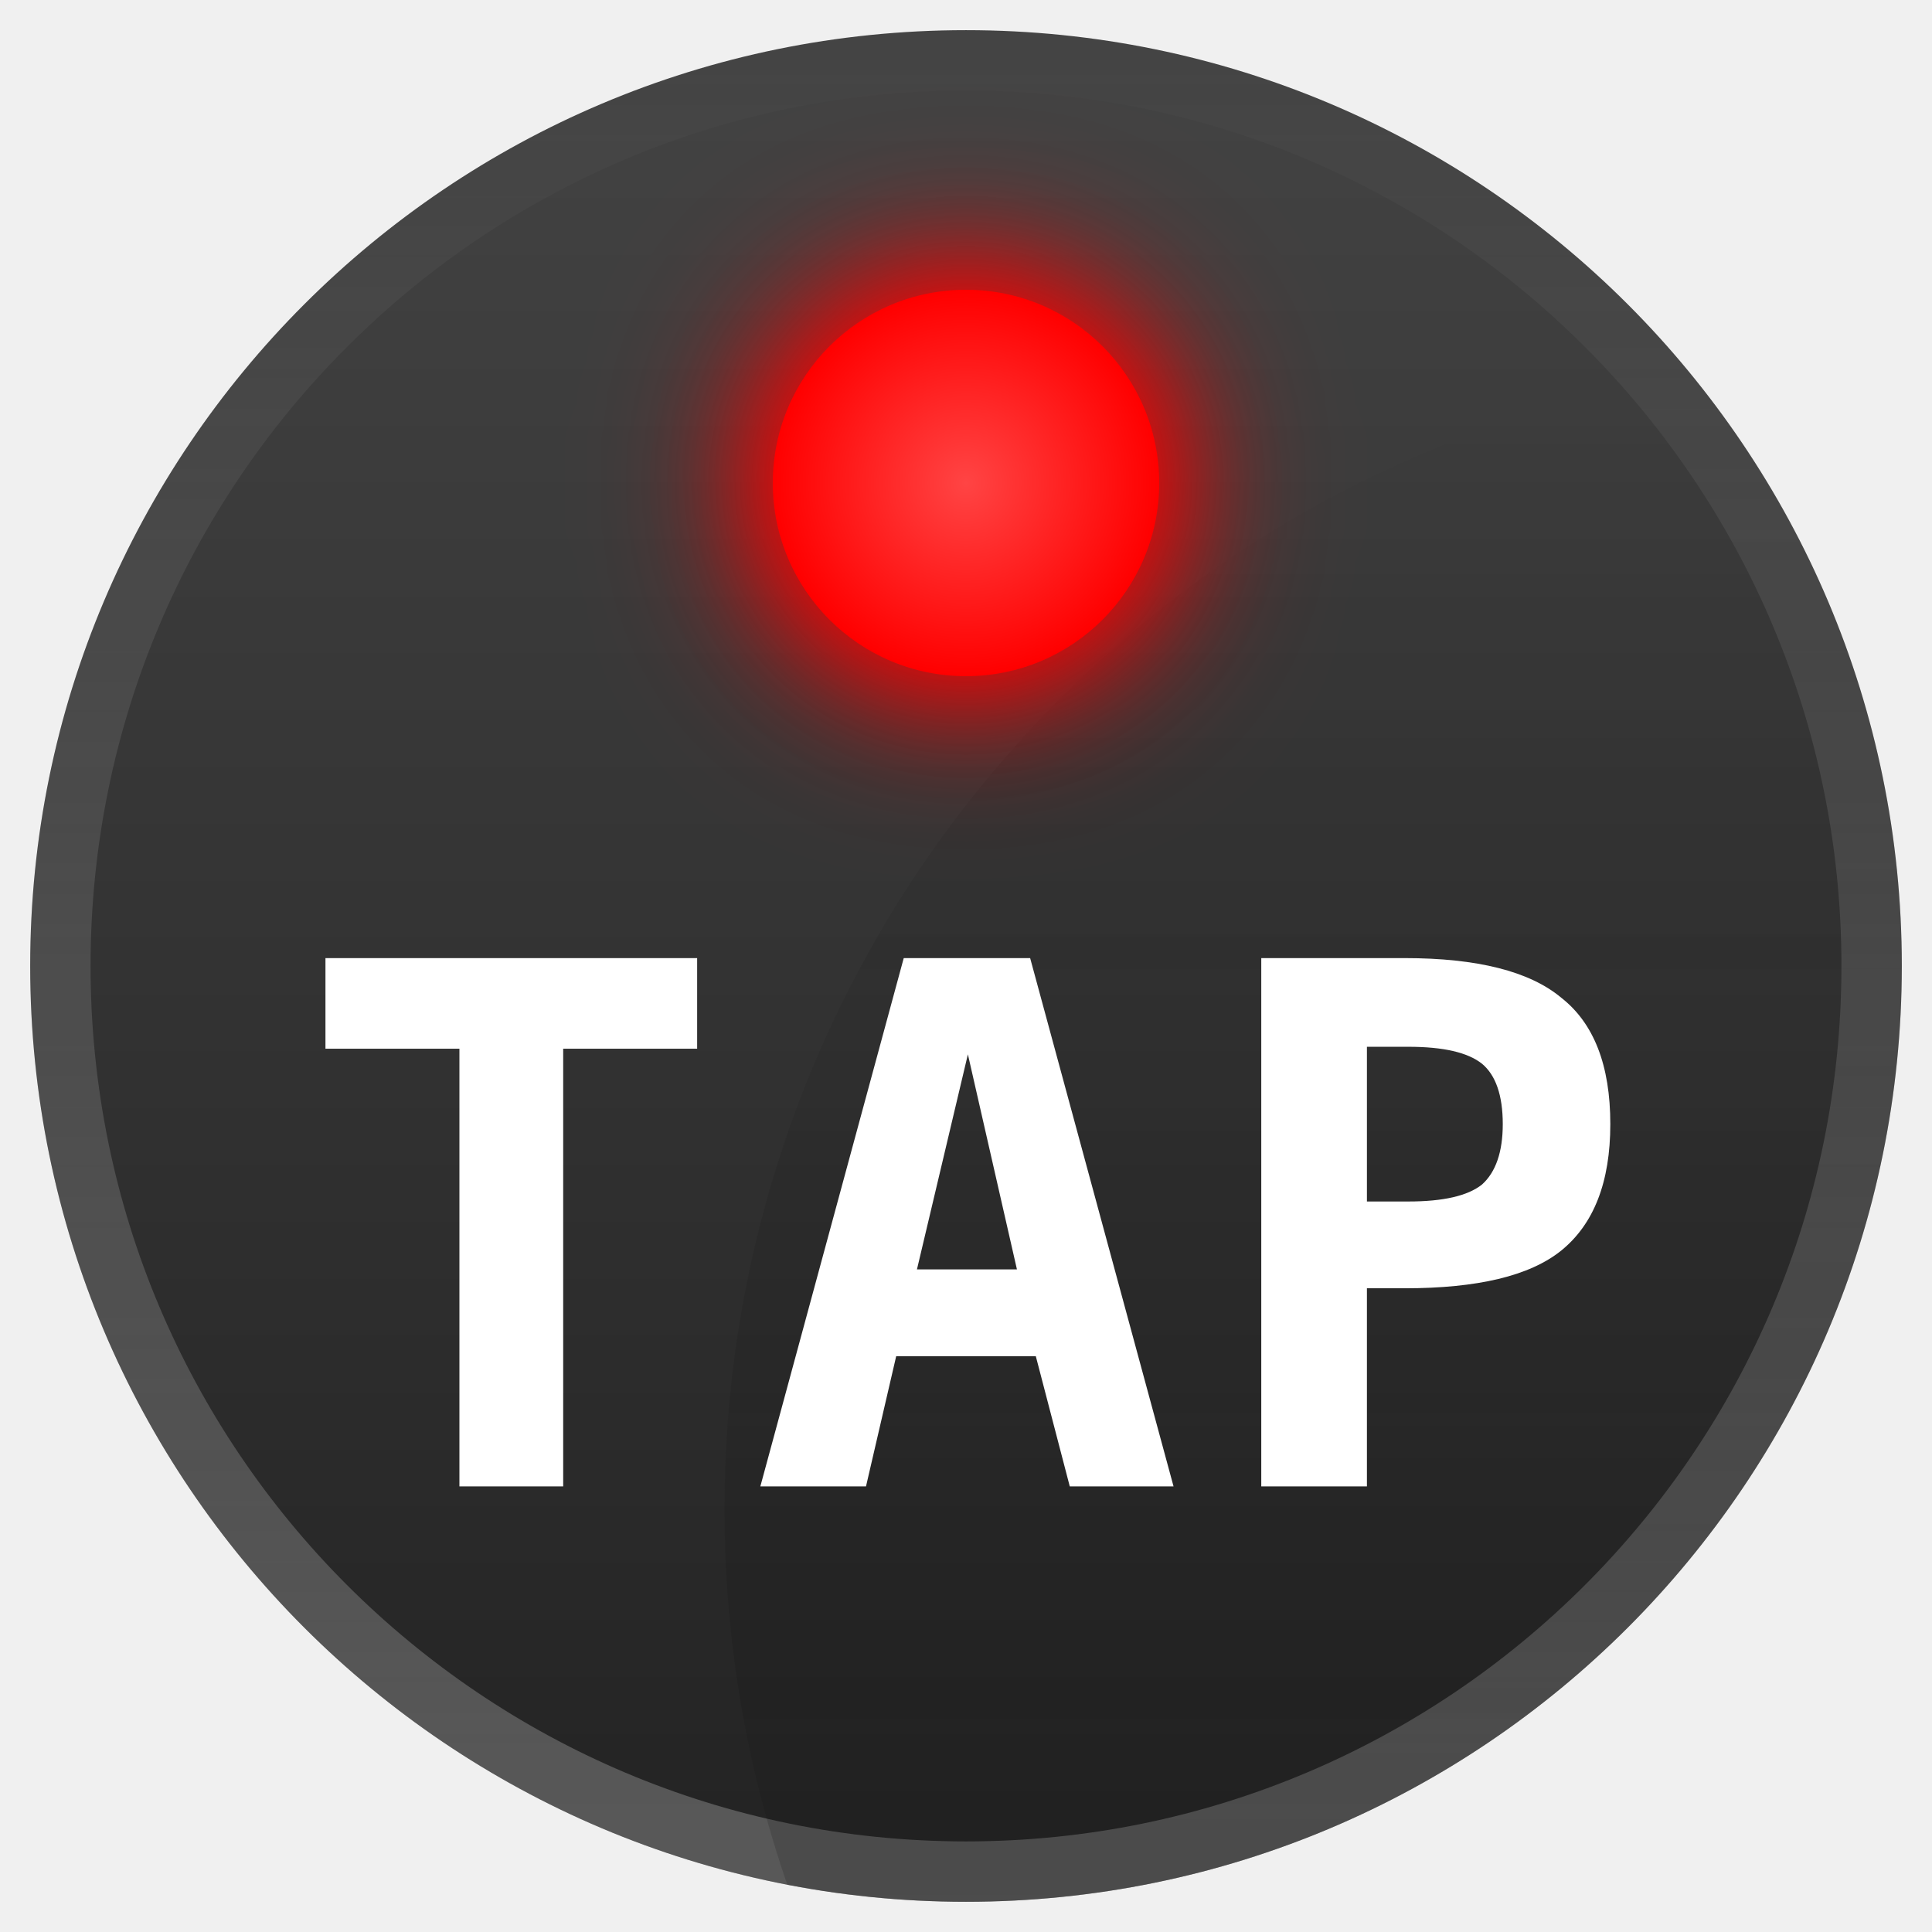
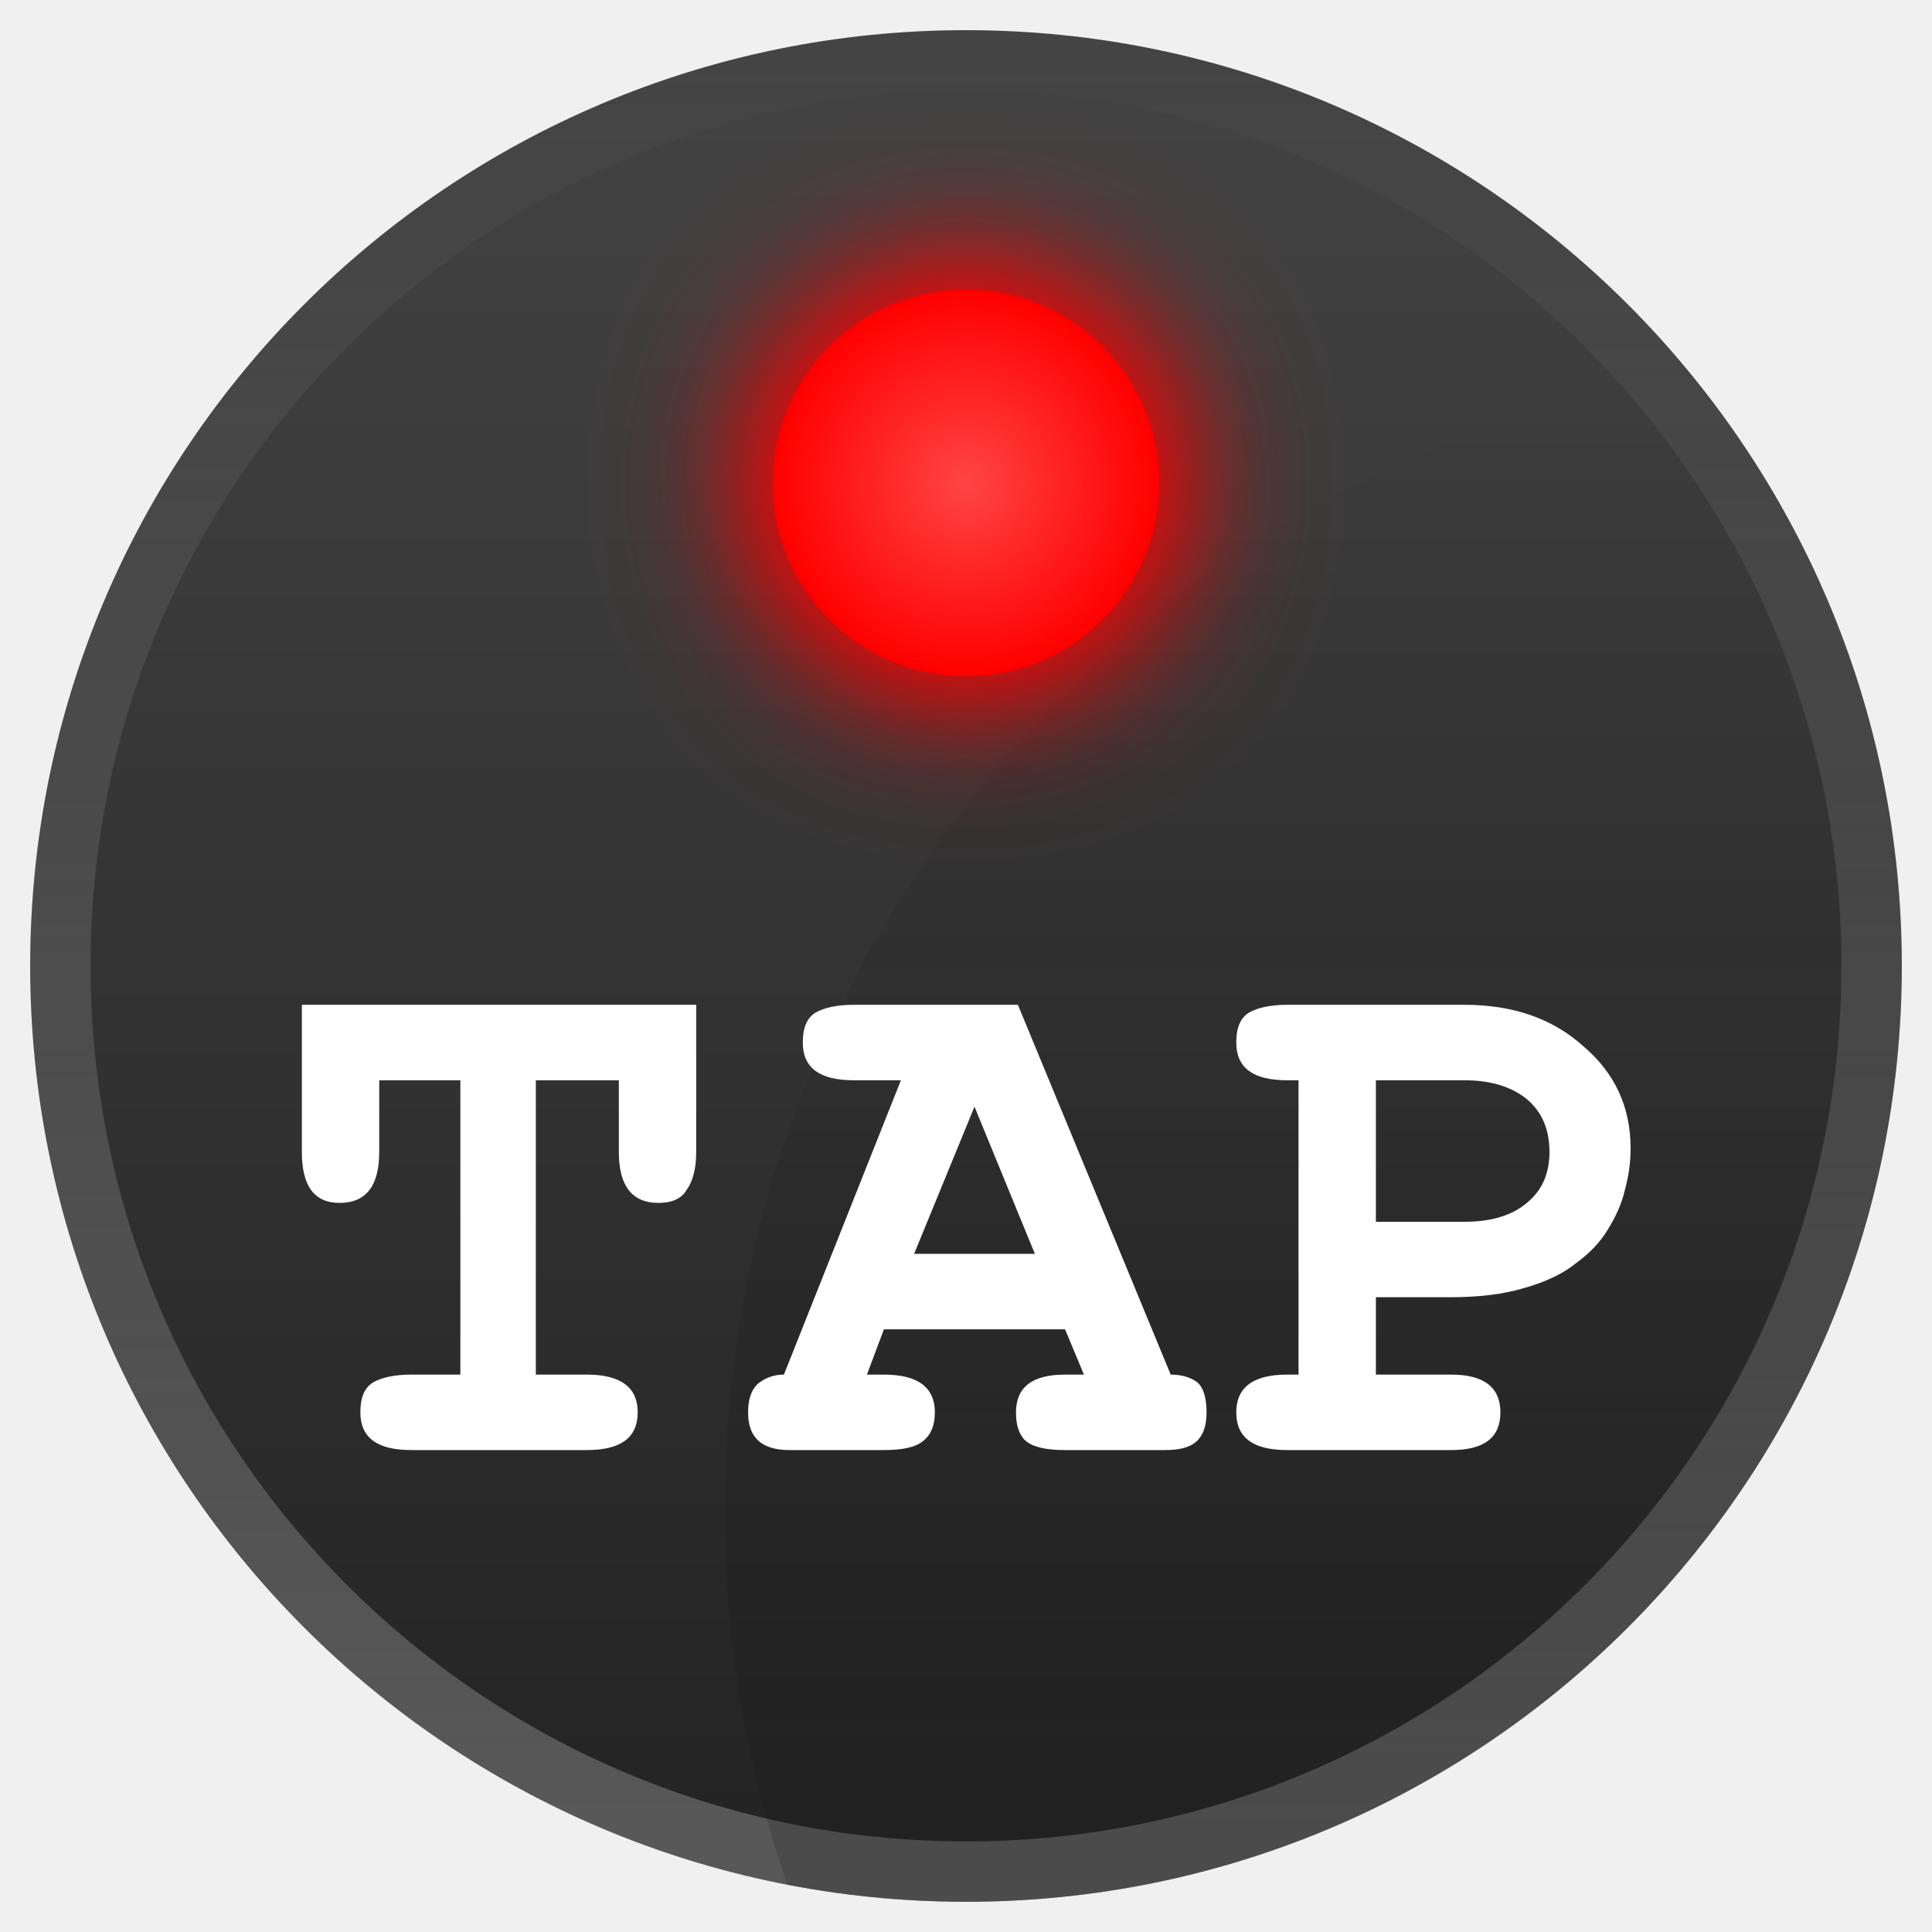
<svg xmlns="http://www.w3.org/2000/svg" xmlns:xlink="http://www.w3.org/1999/xlink" width="64" height="64" id="svg2" version="1.1">
  <defs id="defs4">
    <linearGradient id="linearGradient3858">
      <stop style="stop-color:#ff4444;stop-opacity:1;" offset="0" id="stop3860" />
      <stop style="stop-color:#ff0000;stop-opacity:1;" offset="1" id="stop3862" />
    </linearGradient>
    <linearGradient id="linearGradient3885">
      <stop style="stop-color:#222222;stop-opacity:1;" offset="0" id="stop3887" />
      <stop style="stop-color:#444444;stop-opacity:1;" offset="1" id="stop3889" />
    </linearGradient>
    <linearGradient id="linearGradient3877">
      <stop style="stop-color:#ffffff;stop-opacity:0.502;" offset="0" id="stop3879" />
      <stop style="stop-color:#ffffff;stop-opacity:0;" offset="1" id="stop3881" />
    </linearGradient>
    <linearGradient id="linearGradient4641">
      <stop id="stop4643" style="stop-color:#1a1a1a;stop-opacity:0.275" offset="0" />
      <stop id="stop4645" style="stop-color:#000000;stop-opacity:0" offset="1" />
    </linearGradient>
    <clipPath id="clipPath4657">
      <rect width="15.5" height="15.5" ry="7.75" x="-5.75" y="-5.75" id="rect4659" style="fill:#c73fbf;fill-opacity:0.494;stroke:none" />
    </clipPath>
    <filter id="filter4052" x="-0.384" width="1.768" y="-0.384" height="1.768" color-interpolation-filters="sRGB">
      <feGaussianBlur stdDeviation="0.384" id="feGaussianBlur4054" />
    </filter>
    <linearGradient xlink:href="#linearGradient3885" id="linearGradient3021" gradientUnits="userSpaceOnUse" x1="11.5" y1="16.5" x2="11.5" y2="0.5" />
    <linearGradient xlink:href="#linearGradient3877" id="linearGradient3023" gradientUnits="userSpaceOnUse" x1="10.5" y1="16.5" x2="10.5" y2="0.5" />
+     <linearGradient xlink:href="#linearGradient4641" id="linearGradient3025" gradientUnits="userSpaceOnUse" x1="14" y1="16" x2="14" y2="-3" />
    <filter id="filter3854" x="-0.552" width="2.104" y="-0.552" height="2.104" color-interpolation-filters="sRGB">
      <feGaussianBlur stdDeviation="0.552" id="feGaussianBlur3856" />
    </filter>
    <radialGradient xlink:href="#linearGradient3858" id="radialGradient3864" cx="4.5" cy="4.5" fx="4.5" fy="4.5" r="1.2" gradientUnits="userSpaceOnUse" />
-     <linearGradient xlink:href="#linearGradient4641" id="linearGradient3930" gradientUnits="userSpaceOnUse" x1="14" y1="16" x2="14" y2="-3" />
  </defs>
  <g id="layer1" transform="translate(0,-988.3622)">
    <g id="g3035">
      <g id="g3866" transform="matrix(4,0,0,4,0,-3157.087)">
        <path style="fill:url(#linearGradient3021);fill-opacity:1;stroke:none" id="path3757" d="m 15.25,8.5 c 0,4.28 -3.47,7.75 -7.75,7.75 -4.28,0 -7.75,-3.47 -7.75,-7.75 0,-4.28 3.47,-7.75 7.75,-7.75 4.28,0 7.75,3.47 7.75,7.75 z" transform="translate(0.5,1035.862)" />
        <path style="fill:none;stroke:url(#linearGradient3023);stroke-width:0.5;stroke-miterlimit:4;stroke-opacity:0.498;stroke-dasharray:none" id="path2987" d="M 15,8.5 C 15,12.642 11.642,16 7.5,16 3.358,16 0,12.642 0,8.5 0,4.358 3.358,1 7.5,1 11.642,1 15,4.358 15,8.5 z" transform="translate(0.5,1035.862)" />
-         <path d="m 19,6.5 a 9.5,9.5 0 1 1 -19,0 9.5,9.5 0 1 1 19,0 z" transform="translate(6,1042.362)" clip-path="url(#clipPath4657)" id="path3235" style="fill:url(#linearGradient3930);fill-opacity:1;stroke:none" />
+         <path d="m 19,6.5 a 9.5,9.5 0 1 1 -19,0 9.5,9.5 0 1 1 19,0 z" transform="translate(6,1042.362)" clip-path="url(#clipPath4657)" id="path3235" style="fill:url(#linearGradient3025);fill-opacity:1;stroke:none" />
        <path style="fill:#ff0000;fill-opacity:1;stroke:none;filter:url(#filter3854)" id="path3780" d="M 5.7,4.5 C 5.7,5.163 5.163,5.7 4.5,5.7 3.837,5.7 3.3,5.163 3.3,4.5 3.3,3.837 3.837,3.3 4.5,3.3 c 0.663,0 1.2,0.537 1.2,1.2 z" transform="matrix(1.333333,0,0,1.333333,2,1034.362)" />
        <rect style="fill:none;stroke:none" id="rect3009" width="16" height="16" x="0" y="1036.362" ry="0" />
        <path transform="matrix(1.333333,0,0,1.333333,2,1034.362)" d="M 5.7,4.5 C 5.7,5.163 5.163,5.7 4.5,5.7 3.837,5.7 3.3,5.163 3.3,4.5 3.3,3.837 3.837,3.3 4.5,3.3 c 0.663,0 1.2,0.537 1.2,1.2 z" id="path4034" style="fill:#ff0000;fill-opacity:1;stroke:none;filter:url(#filter4052)" />
        <path style="fill:url(#radialGradient3864);fill-opacity:1;stroke:none" id="path3075" d="M 5.7,4.5 C 5.7,5.163 5.163,5.7 4.5,5.7 3.837,5.7 3.3,5.163 3.3,4.5 3.3,3.837 3.837,3.3 4.5,3.3 c 0.663,0 1.2,0.537 1.2,1.2 z" transform="matrix(1.333333,0,0,1.333333,2,1034.362)" />
-         <text xml:space="preserve" style="font-size:6px;font-style:normal;font-weight:bold;line-height:125%;letter-spacing:0.16px;word-spacing:0px;fill:#ffffff;fill-opacity:1;stroke:none;font-family:Sans;-inkscape-font-specification:Monospace Bold" x="2.429" y="1048.67" id="text3866">
-           <tspan id="tspan3868" x="2.429" y="1048.67" style="font-size:6px;font-style:normal;font-variant:normal;font-weight:bold;font-stretch:normal;letter-spacing:0.16px;fill:#ffffff;fill-opacity:1;font-family:Monospace;-inkscape-font-specification:Monospace Bold">TAP</tspan>
+         <text xml:space="preserve" style="font-size:6.323px;font-style:normal;font-variant:normal;font-weight:bold;font-stretch:normal;line-height:125%;letter-spacing:0.169px;word-spacing:0px;fill:#ffffff;fill-opacity:1;stroke:none;font-family:FreeMono;-inkscape-font-specification:FreeMono Bold" x="2.234" y="1048.37" id="text3866">
+           <tspan id="tspan3868" x="2.234" y="1048.37" style="font-size:6.323px;font-style:normal;font-variant:normal;font-weight:bold;font-stretch:normal;letter-spacing:0.169px;fill:#ffffff;fill-opacity:1;font-family:FreeMono;-inkscape-font-specification:FreeMono Bold">TAP</tspan>
        </text>
      </g>
+       <text xml:space="preserve" style="font-style:normal;font-variant:normal;font-weight:bold;font-stretch:normal;fill:#ffffff;fill-opacity:1;stroke:#ffffff;stroke-width:0.1;stroke-linecap:round;stroke-linejoin:round;stroke-miterlimit:4;stroke-opacity:1;stroke-dasharray:none;font-family:FreeMono;-inkscape-font-specification:FreeMono Bold" x="-0.707" y="11.404" id="text3249" transform="translate(0,1036.362)">
+         <tspan id="tspan3251" x="-0.707" y="11.404" />
+       </text>
    </g>
  </g>
</svg>
